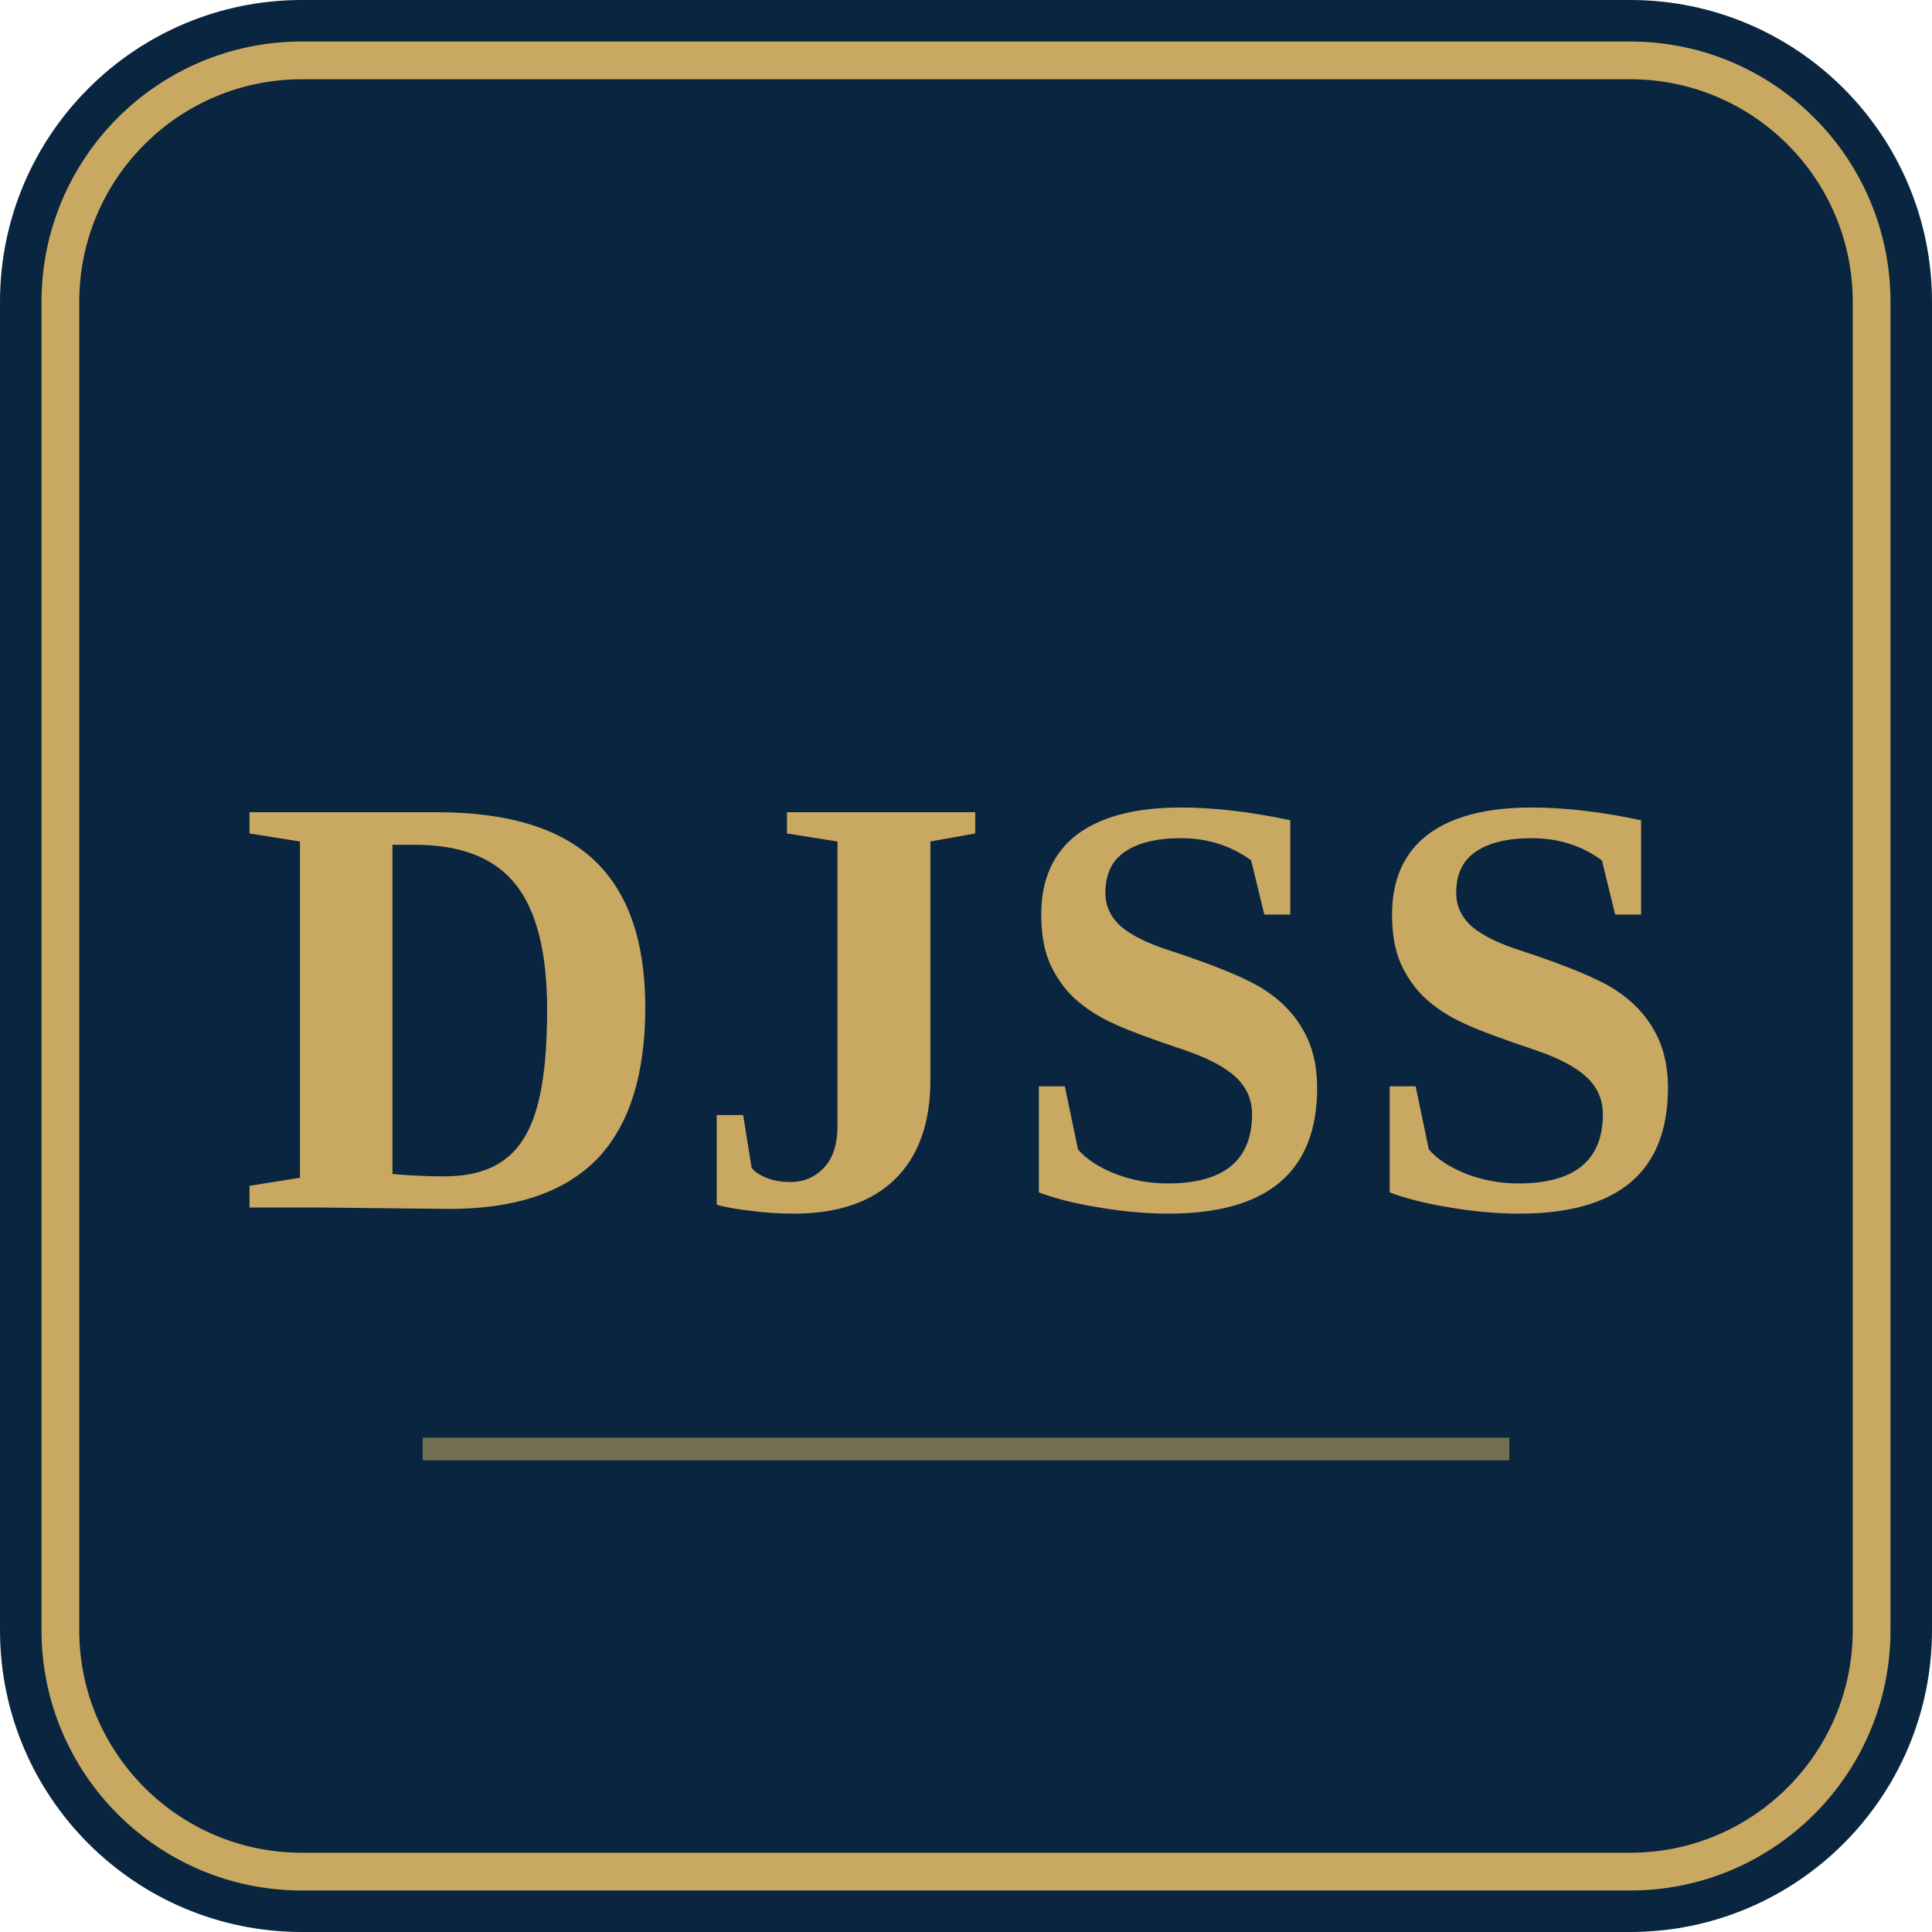
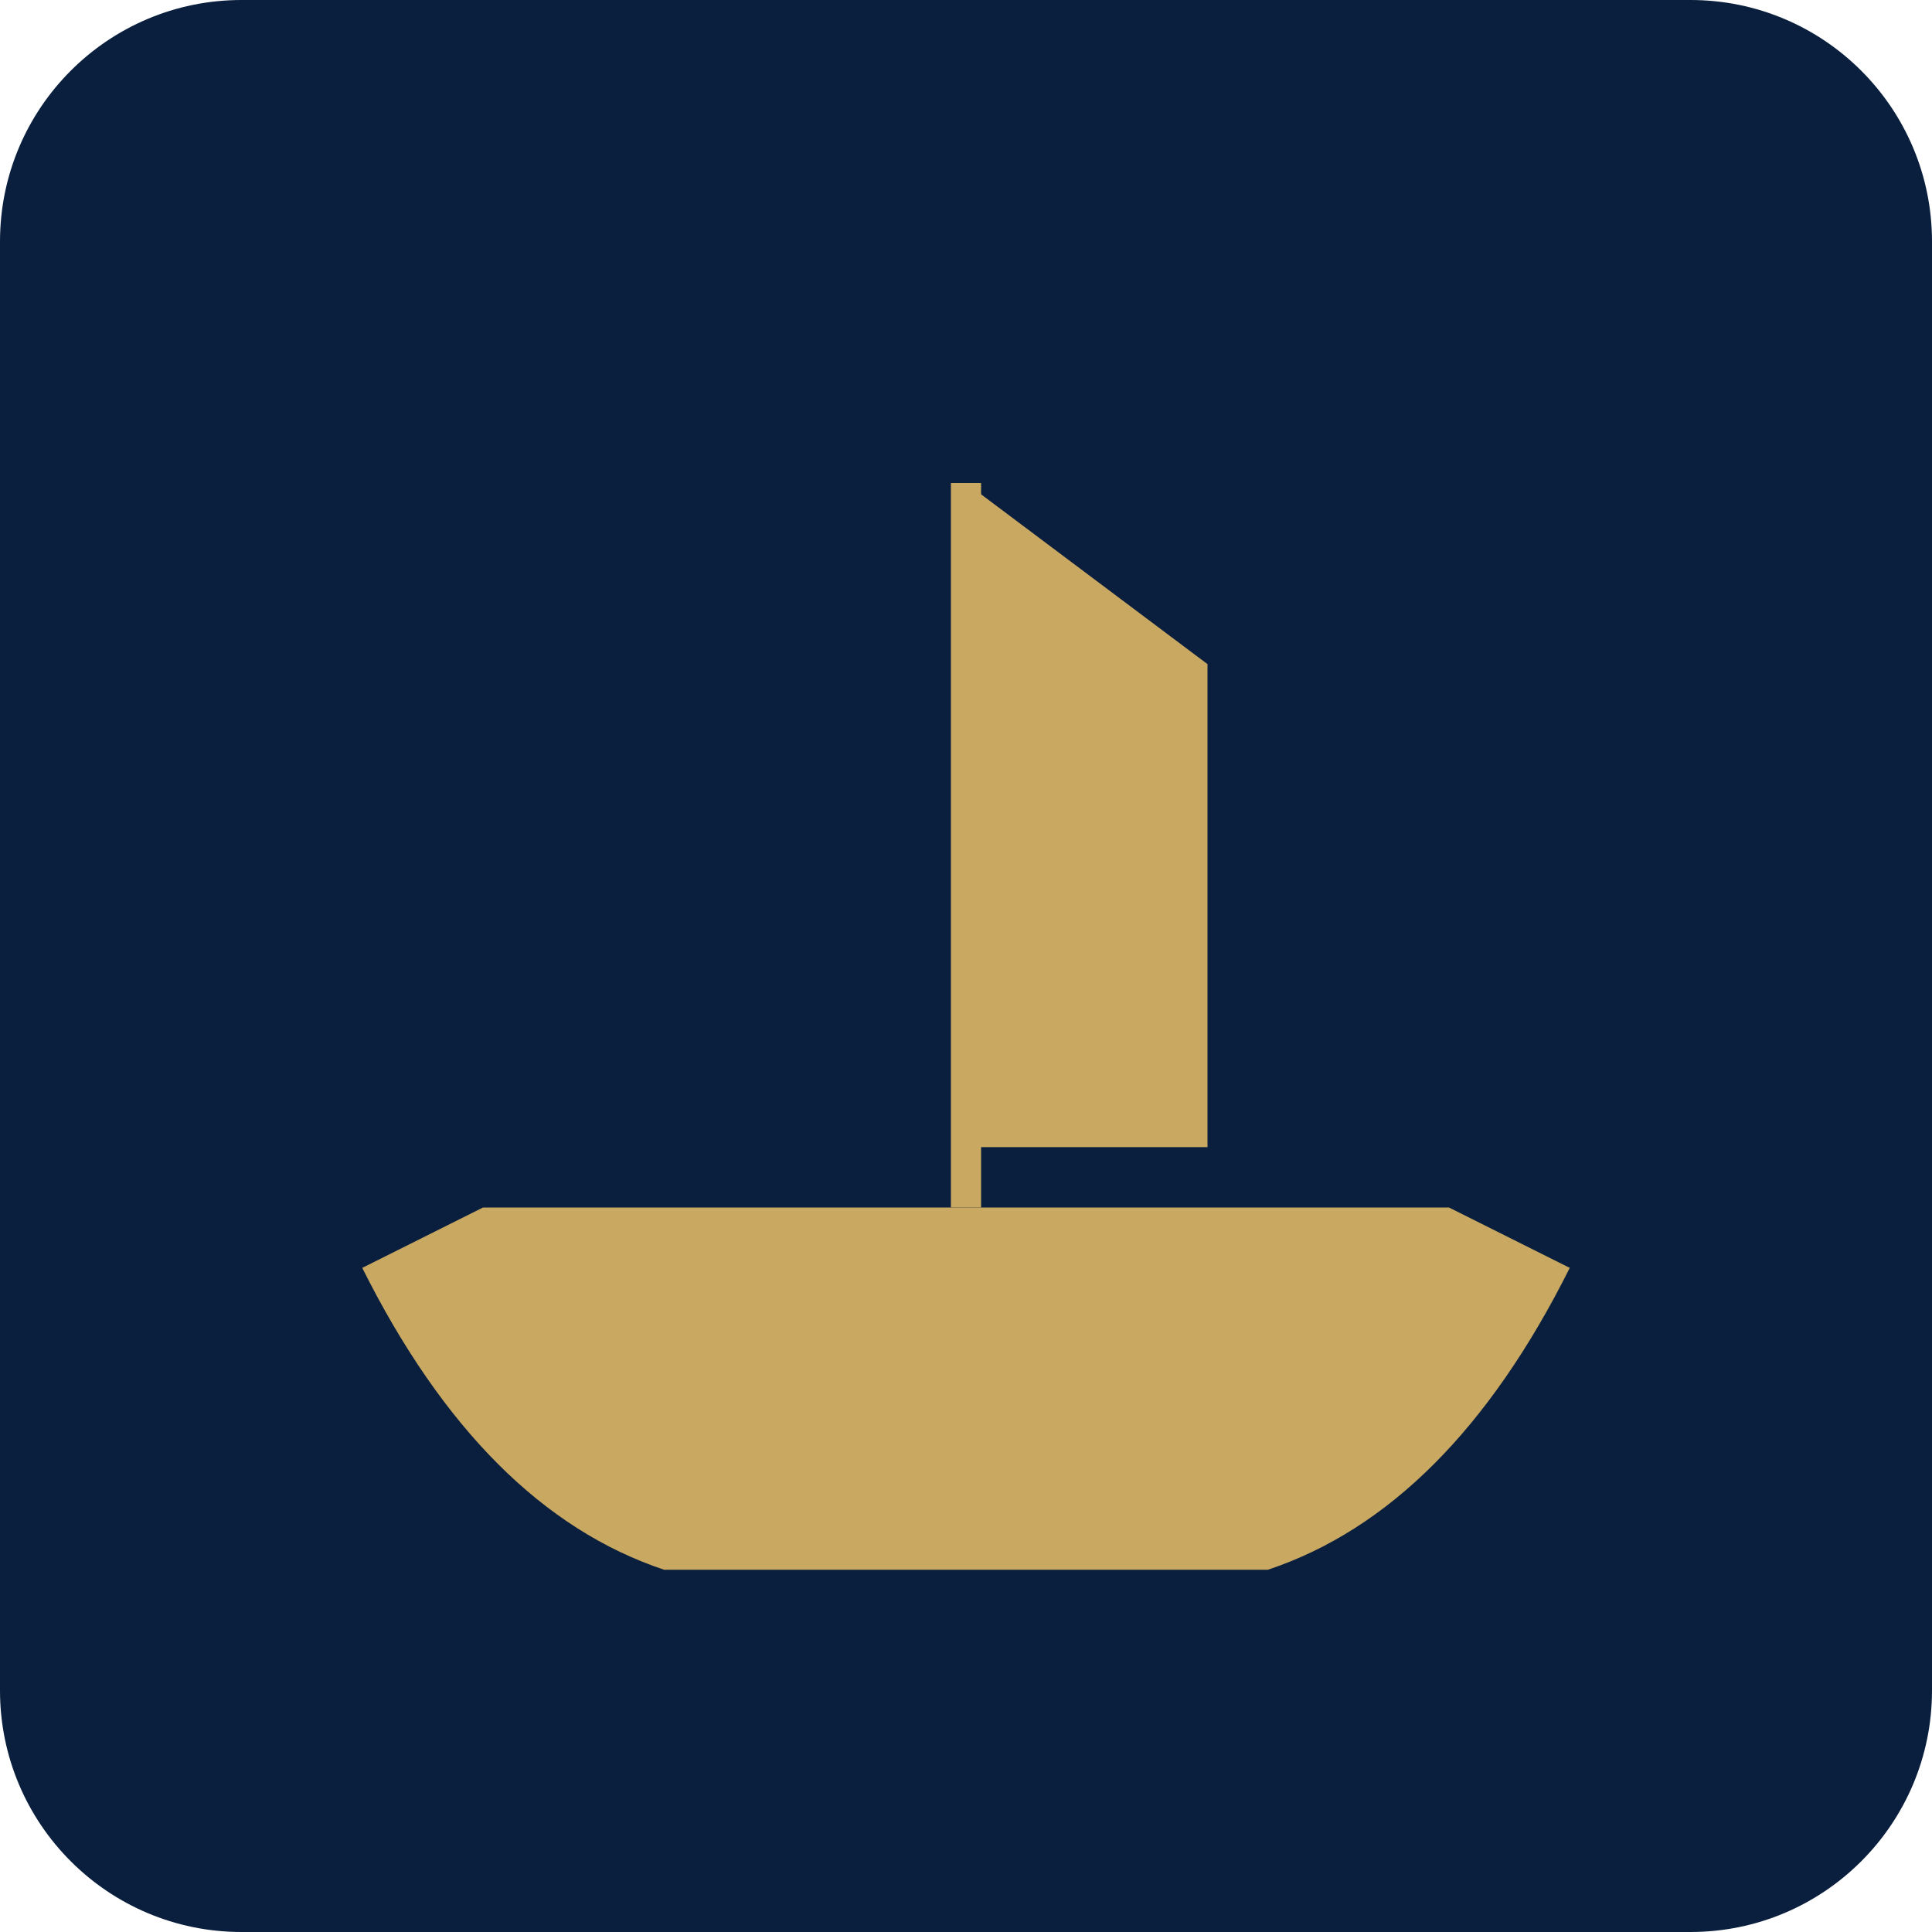
- <svg xmlns="http://www.w3.org/2000/svg" viewBox="0 0 64 64" width="64" height="64" role="img" aria-label="DJSS">
-   <rect x="0" y="0" width="64" height="64" rx="10" fill="#0A2540" />
-   <rect x="2" y="2" width="60" height="60" rx="8" fill="none" stroke="#C9A961" stroke-width="1.25" />
-   <text x="32" y="40" text-anchor="middle" font-family="'Playfair Display', 'Times New Roman', Georgia, serif" font-weight="700" font-size="20" letter-spacing="0.5" fill="#C9A961">DJSS</text>
-   <line x1="14" y1="48" x2="50" y2="48" stroke="#C9A961" stroke-width="0.75" opacity="0.55" />
+ <svg xmlns="http://www.w3.org/2000/svg" viewBox="0 0 32 32" width="32" height="32">
+   <rect width="32" height="32" rx="4" fill="#0A1F3D" />
+   <g transform="translate(16, 18)">
+     <path d="M -10,3 Q -8,7 -5,8 L 5,8 Q 8,7 10,3 L 8,2 L -8,2 Z" fill="#C9A961" />
+     <line x1="0" y1="2" x2="0" y2="-10" stroke="#C9A961" stroke-width="0.5" />
+     <path d="M 0,-10 L 4,-7 L 4,1 L 0,1 Z" fill="#C9A961" />
+   </g>
</svg>
